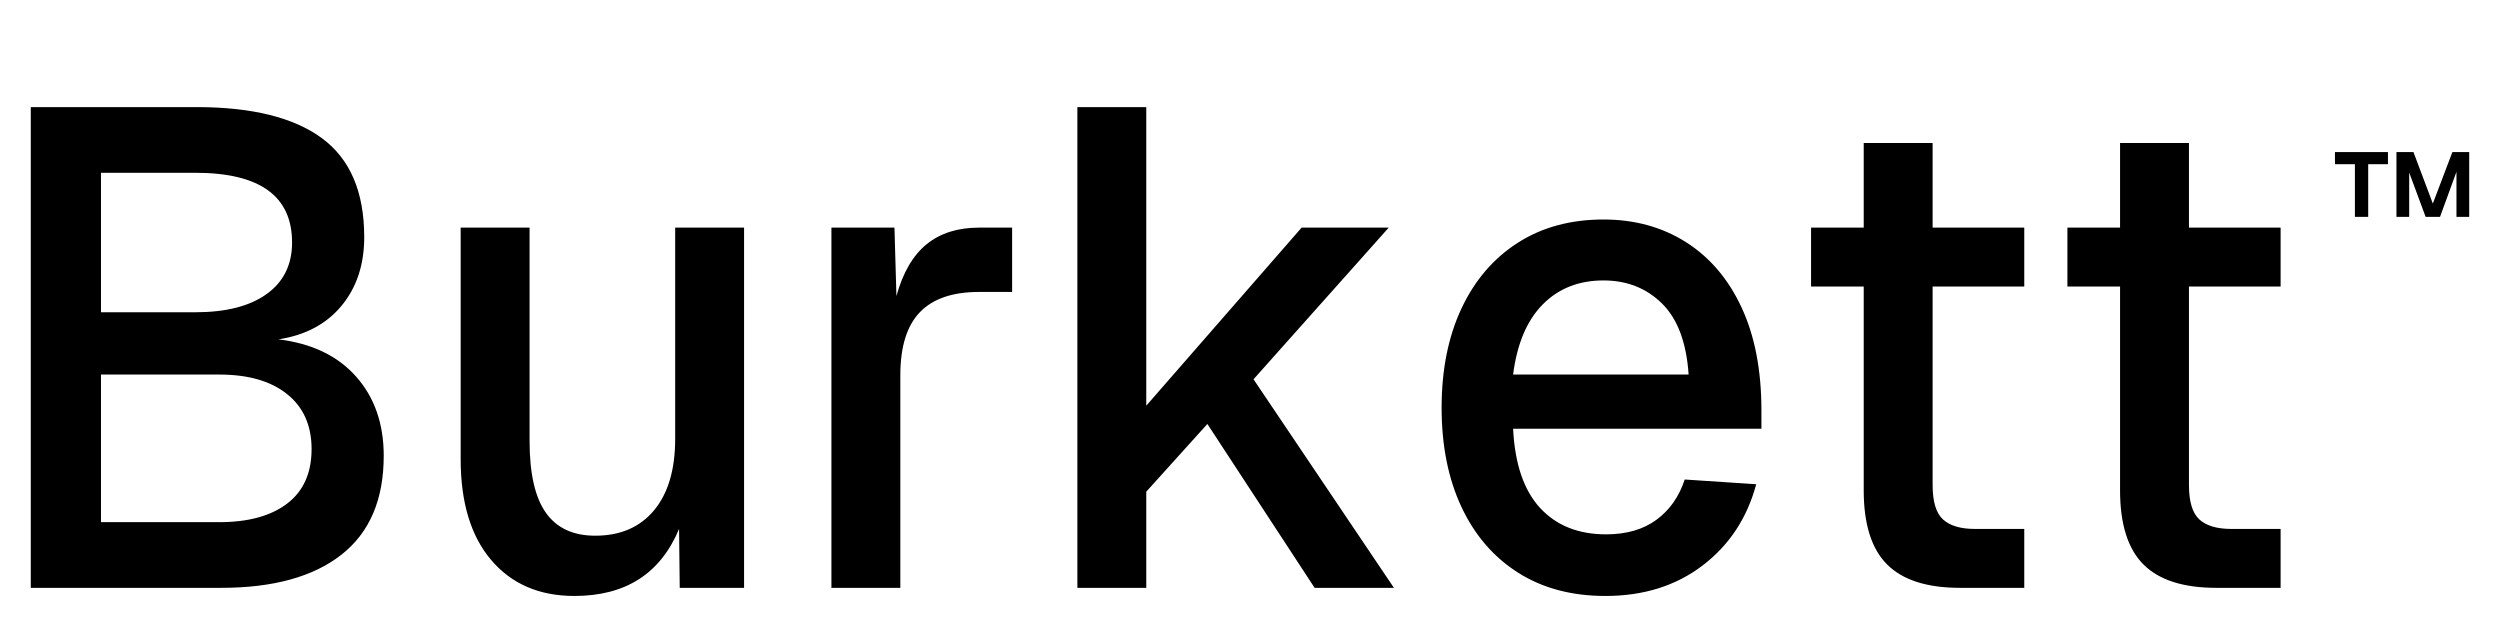
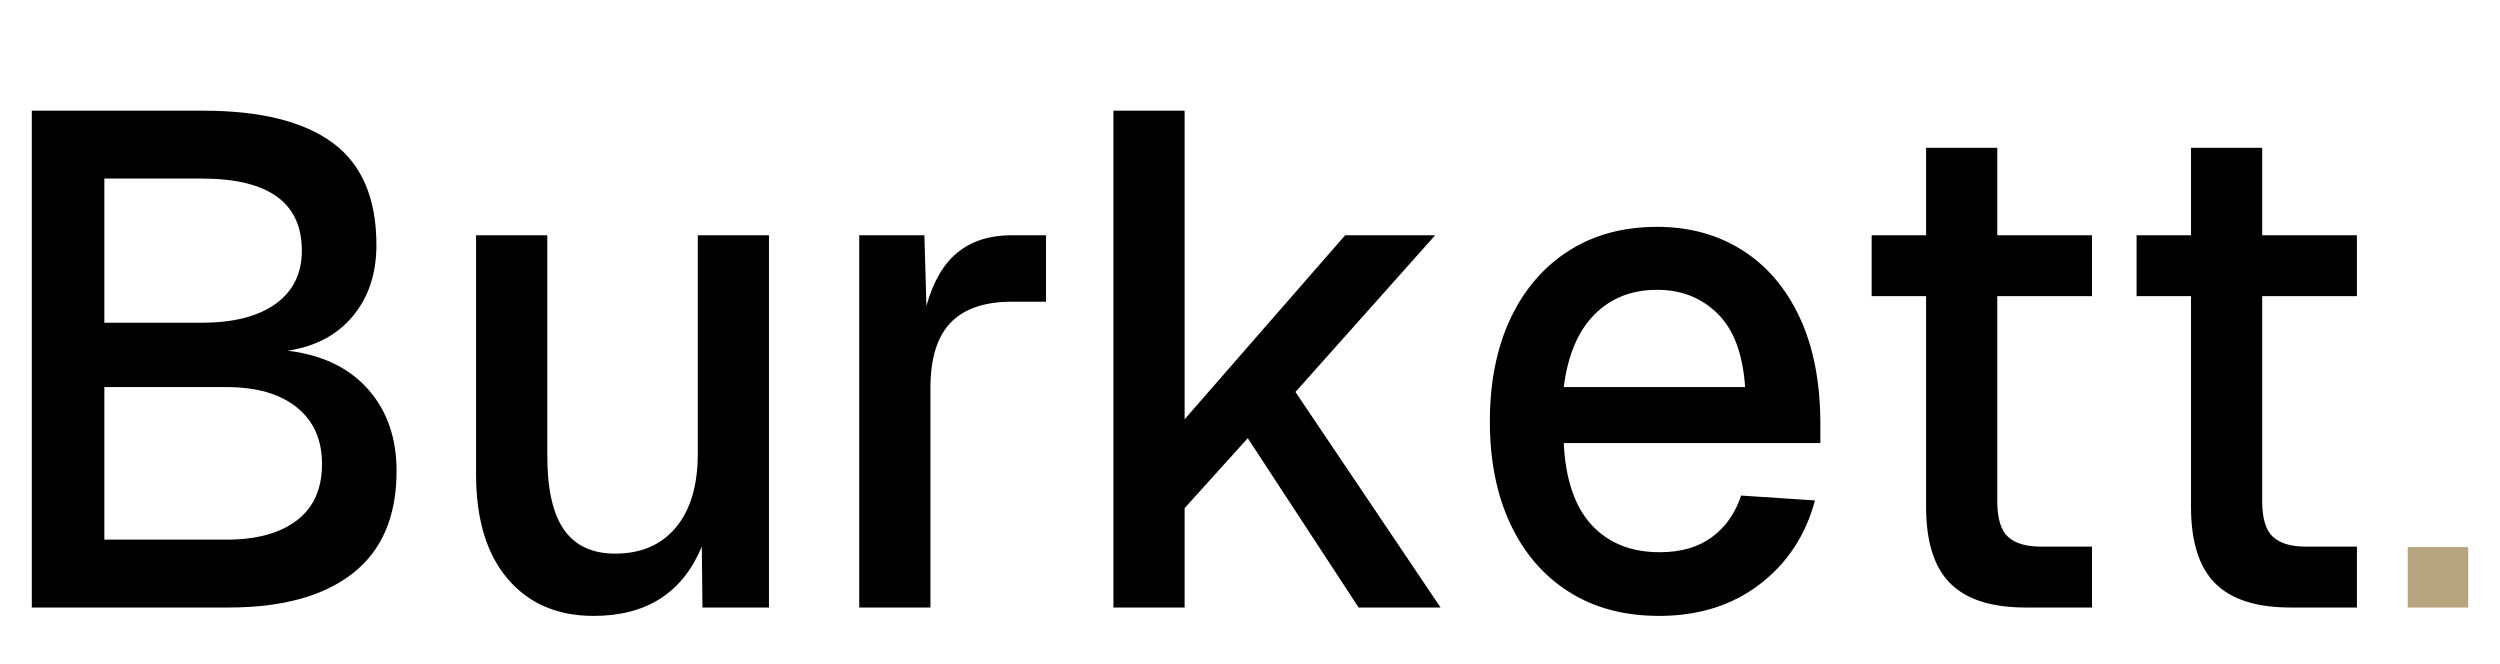
- <svg xmlns="http://www.w3.org/2000/svg" viewBox="0 0 162.46 41.73" fill="none" role="img" aria-labelledby="title desc">
+ <svg xmlns="http://www.w3.org/2000/svg" viewBox="0 0 157.20 41.73" fill="none" role="img" aria-labelledby="title desc">
  <g id="burkett" fill="#000000">
    <path d="M2.0 38.2V6.96H12.771Q18.178 6.96 20.924 8.984Q23.669 11.008 23.669 15.408Q23.669 18.092 22.191 19.874Q20.712 21.656 18.093 22.052Q21.346 22.448 23.141 24.472Q24.936 26.496 24.936 29.62Q24.936 33.888 22.191 36.044Q19.445 38.2 14.376 38.2ZM6.562 20.292H12.687Q15.686 20.292 17.333 19.104Q18.98 17.916 18.98 15.76Q18.98 11.228 12.687 11.228H6.562ZM6.562 33.932H14.25Q17.08 33.932 18.664 32.722Q20.248 31.512 20.248 29.18Q20.248 26.892 18.664 25.616Q17.08 24.34 14.25 24.34H6.562Z M37.328 38.728Q33.907 38.728 31.922 36.396Q29.936 34.064 29.936 29.84V14.792H34.414V28.652Q34.414 31.82 35.47 33.316Q36.526 34.812 38.68 34.812Q41.13 34.812 42.503 33.162Q43.876 31.512 43.876 28.52V14.792H48.353V38.2H44.171L44.129 34.372Q42.313 38.728 37.328 38.728Z M54.029 38.2V14.792H58.126L58.253 19.236Q58.887 16.948 60.217 15.87Q61.548 14.792 63.618 14.792H65.772V18.972H63.618Q61.041 18.972 59.774 20.292Q58.507 21.612 58.507 24.384V38.2Z M70.012 38.2V6.96H74.489V26.364L84.584 14.792H90.245L81.459 24.648L90.583 38.2H85.429L78.46 27.552L74.489 31.952V38.2Z M104.326 38.728Q101.032 38.728 98.645 37.21Q96.259 35.692 94.97 32.942Q93.682 30.192 93.682 26.496Q93.682 22.8 94.97 20.05Q96.259 17.3 98.624 15.782Q100.989 14.264 104.2 14.264Q107.241 14.264 109.564 15.738Q111.887 17.212 113.176 19.984Q114.464 22.756 114.464 26.672V27.86H98.328Q98.497 31.292 100.081 33.008Q101.665 34.724 104.369 34.724Q106.354 34.724 107.642 33.778Q108.931 32.832 109.48 31.16L114.126 31.468Q113.239 34.768 110.641 36.748Q108.044 38.728 104.326 38.728ZM98.328 24.34H109.733Q109.522 21.216 108.001 19.72Q106.481 18.224 104.2 18.224Q101.792 18.224 100.25 19.786Q98.708 21.348 98.328 24.34Z M127.363 38.2Q124.153 38.2 122.632 36.682Q121.112 35.164 121.112 31.864V18.62H117.69V14.792H121.112V9.292H125.589V14.792H131.545V18.62H125.589V31.512Q125.589 33.14 126.265 33.756Q126.941 34.372 128.335 34.372H131.545V38.2Z M144.021 38.2Q140.811 38.2 139.291 36.682Q137.77 35.164 137.77 31.864V18.62H134.348V14.792H137.77V9.292H142.247V14.792H148.203V18.62H142.247V31.512Q142.247 33.14 142.923 33.756Q143.599 34.372 144.993 34.372H148.203V38.2Z" />
  </g>
-   <g id="trademark" fill="#000000">
-     <path d="M155.731 14.092V9.88H156.835L158.095 13.228L159.367 9.88H160.459V14.092H159.631V11.164L158.563 14.092H157.627L156.559 11.212V14.092ZM153.031 14.092V10.672H151.735V9.88H155.179V10.672H153.895V14.092Z" />
+   <g id="period" fill="#b6a57e">
+     <rect x="151.4" y="34.4" width="3.8" height="3.8" rx="0" />
  </g>
</svg>
